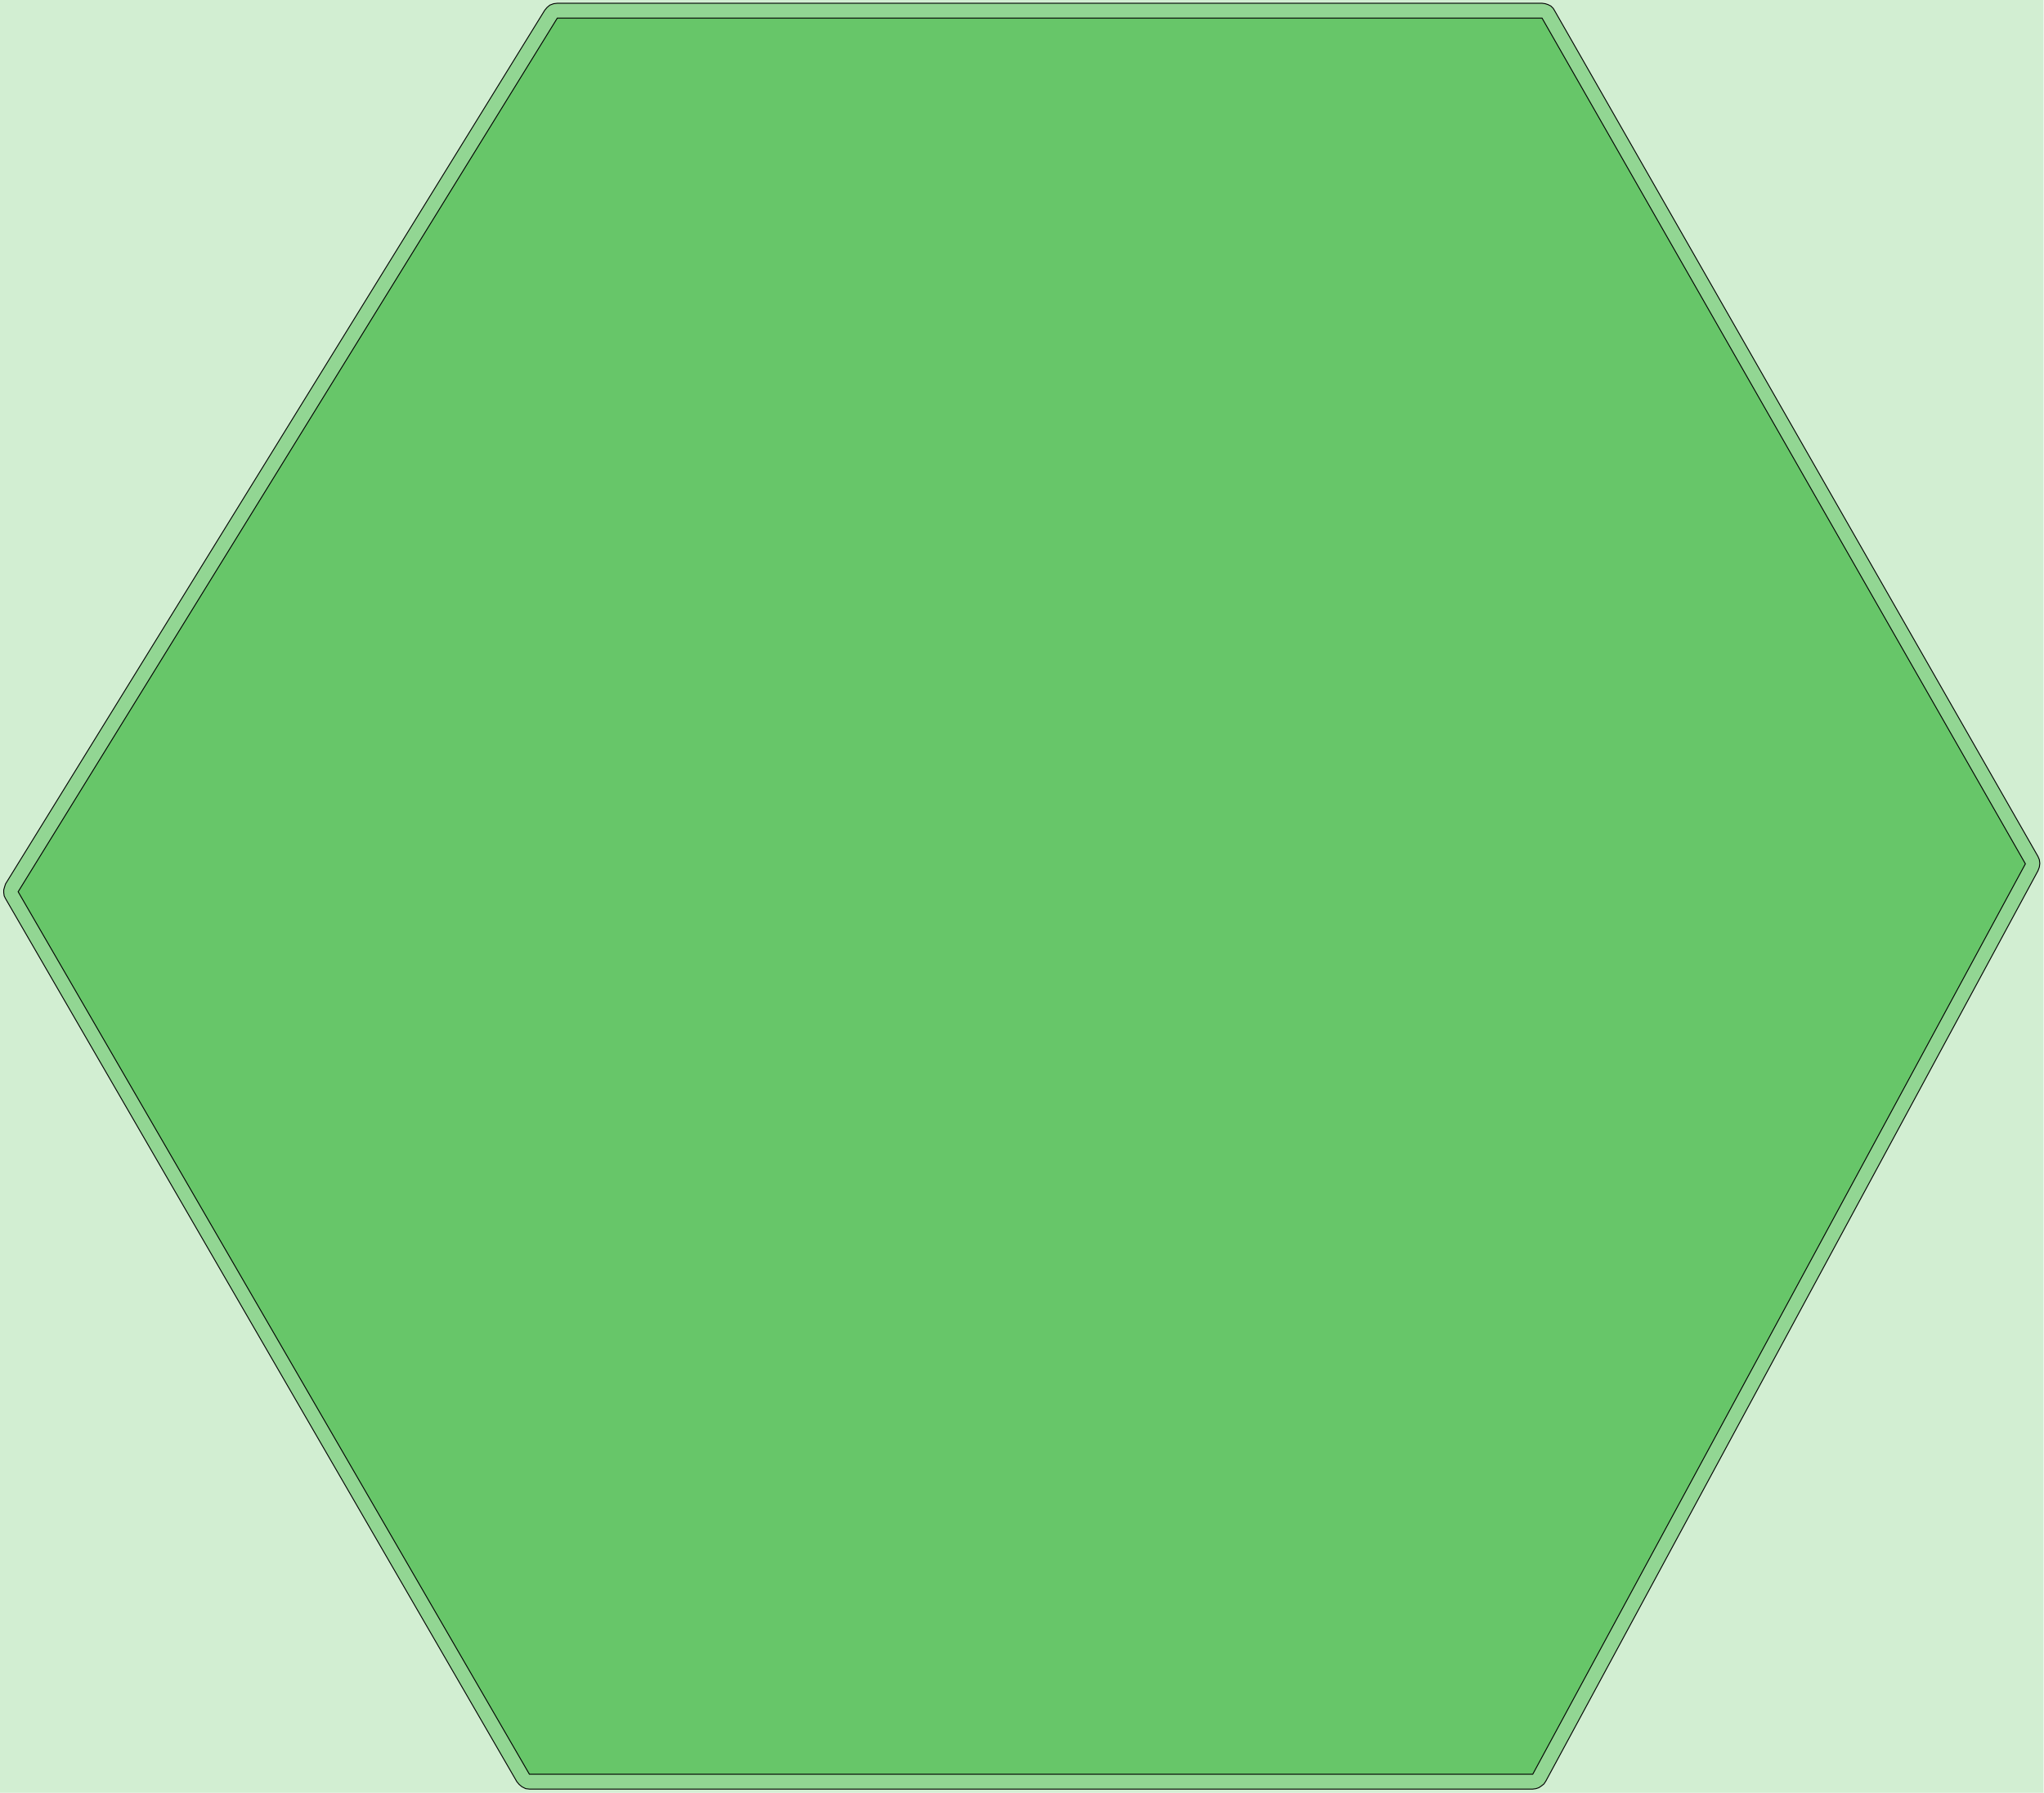
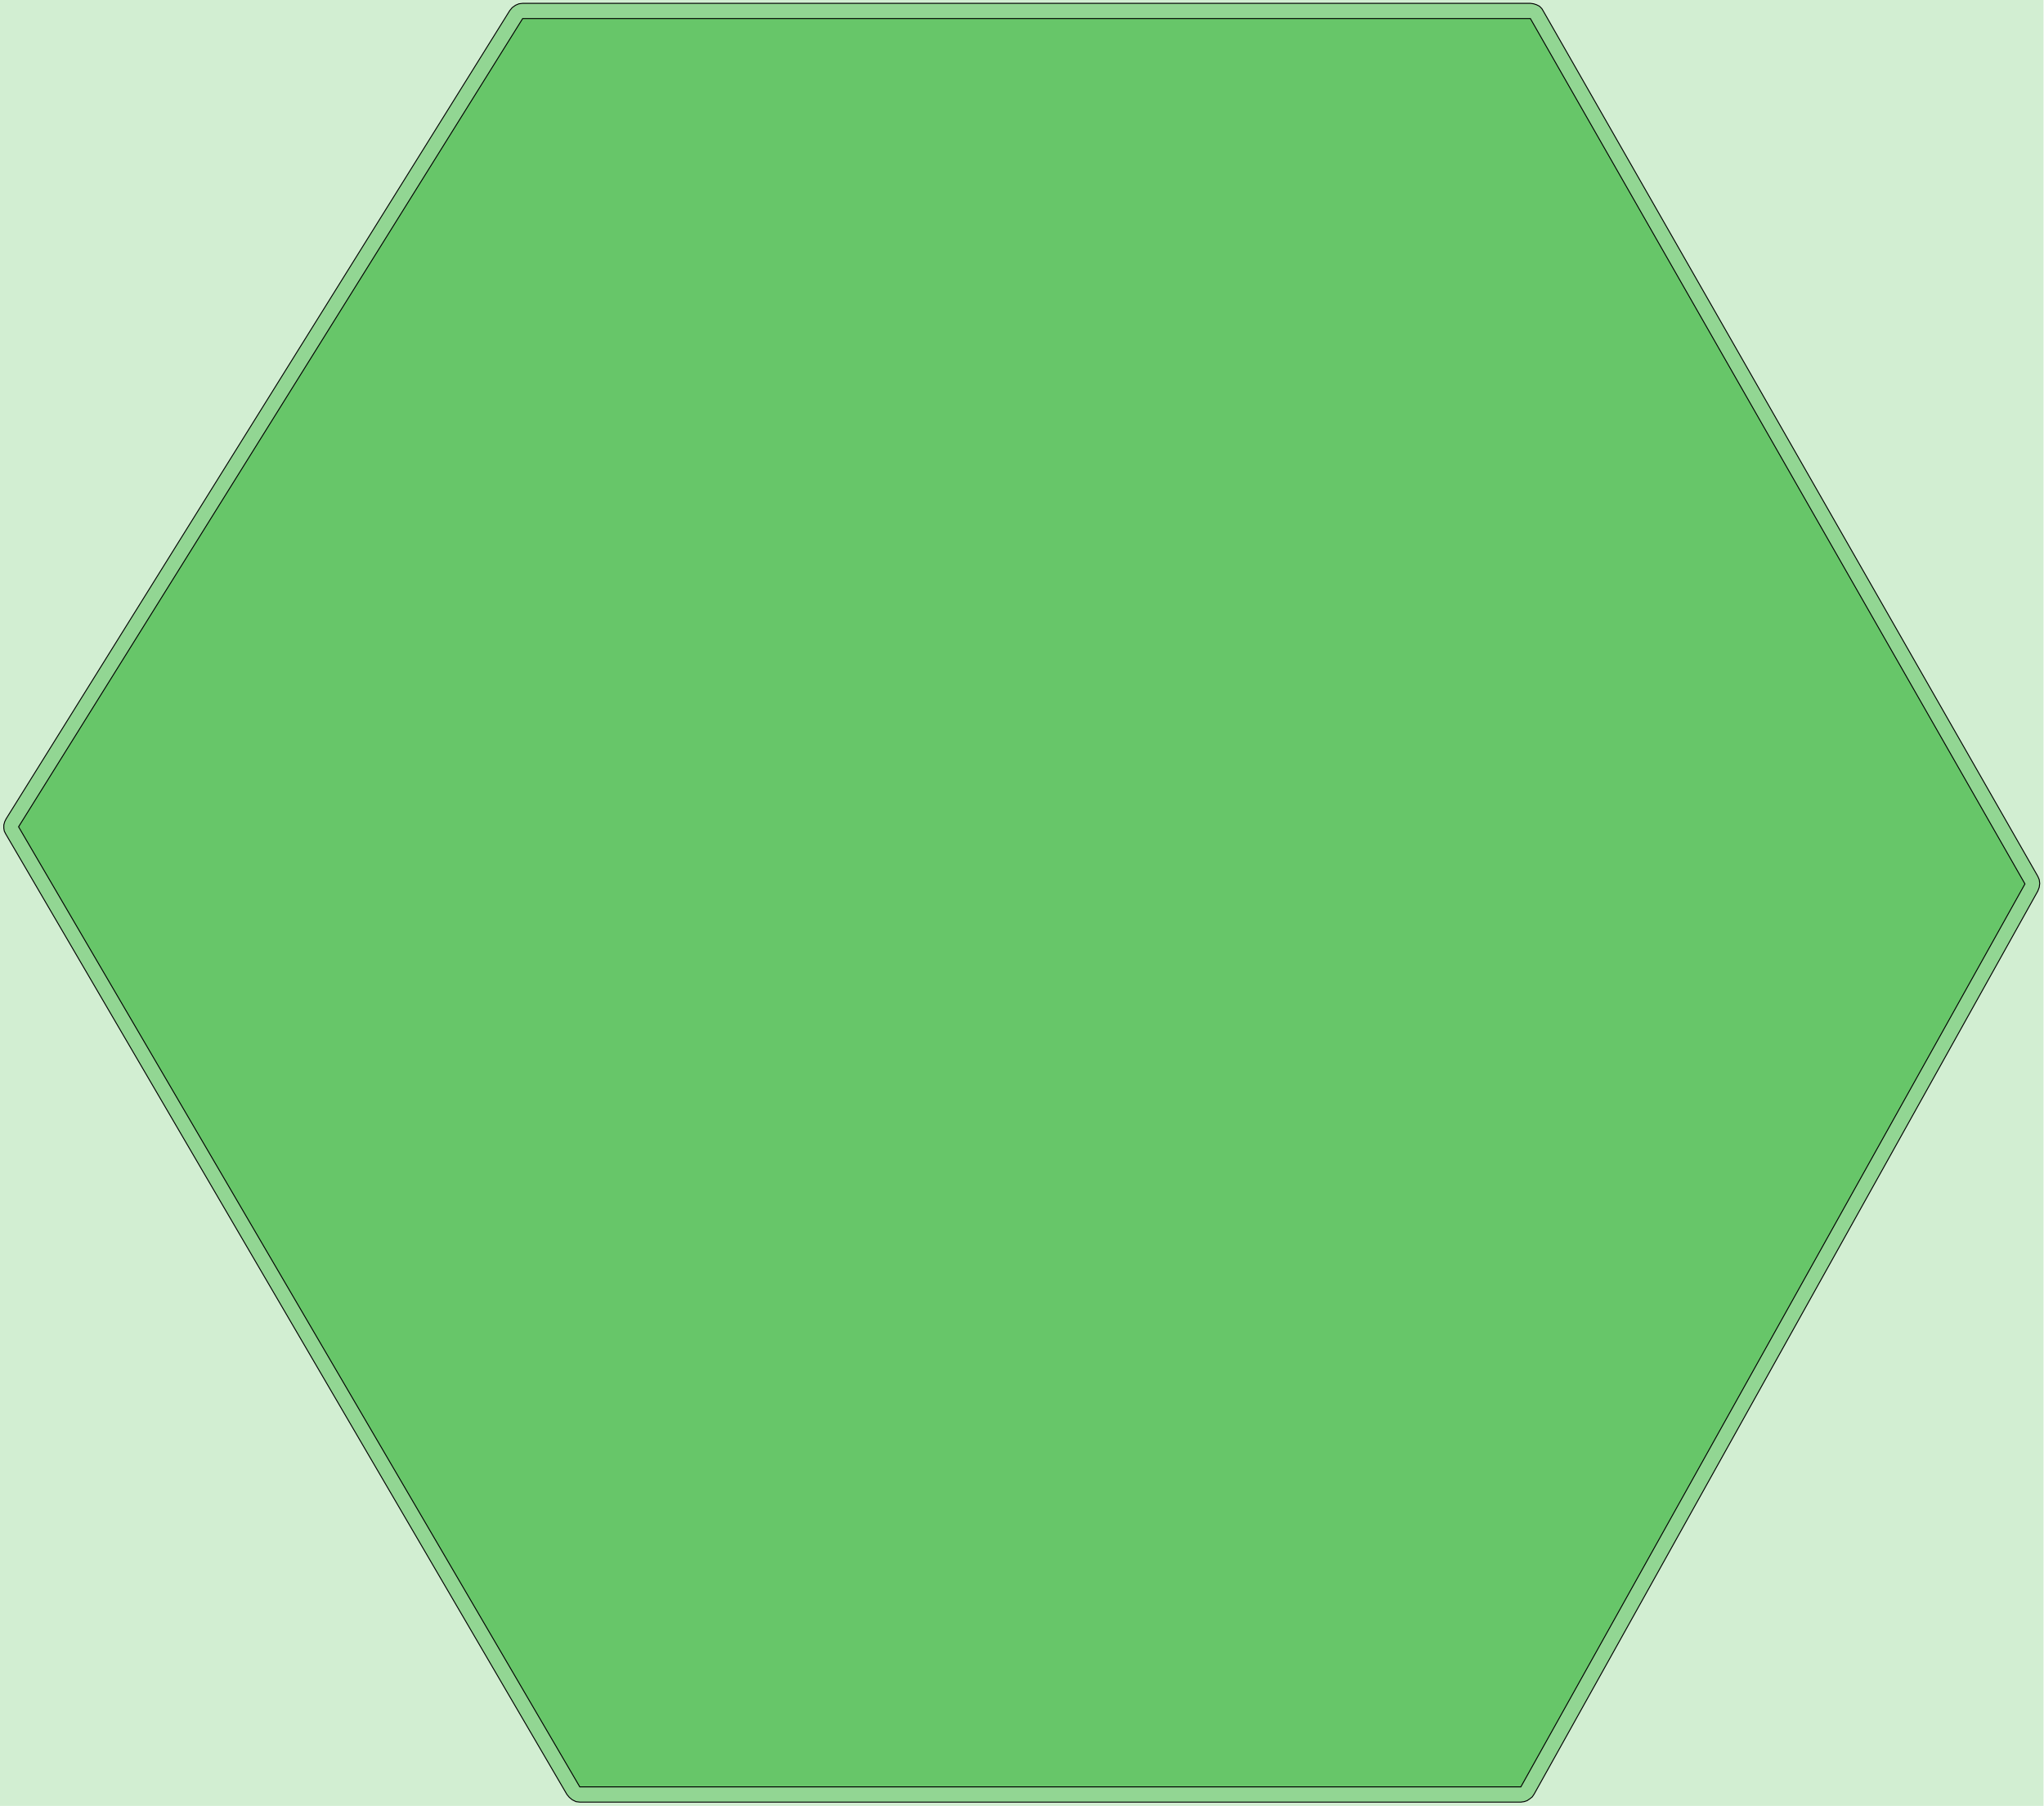
- <svg xmlns="http://www.w3.org/2000/svg" width="4394" height="3854" viewBox="0 0 4394 3854" version="1.1">
+ <svg xmlns="http://www.w3.org/2000/svg" width="4294" height="3794" viewBox="0 0 4294 3794" version="1.1">
  <g fill-rule="evenodd">
-     <path d="M 0,3854 L 0,0 L 4393,0 L 4393,3854 L 0,3854 z " style="fill-opacity:0.3;fill:rgb(103,198,105);" />
+     <path d="M 0,3794 L 0,0 L 4293,0 L 4293,3794 L 0,3794 z " style="fill-opacity:0.3;fill:rgb(103,198,105);" />
  </g>
  <g fill-rule="evenodd">
-     <path d="M 1111,3830 L 12,1932 L 9,1926 L 8,1919 L 8,1913 L 10,1906 L 12,1900 L 1171,22 L 1176,16 L 1182,11 L 1190,8 L 1198,7 L 3315,7 L 3322,8 L 3328,10 L 3334,13 L 3339,18 L 3342,23 L 4381,1841 L 4384,1848 L 4385,1856 L 4384,1864 L 4381,1872 L 3323,3829 L 3319,3835 L 3314,3839 L 3308,3843 L 3302,3845 L 3295,3846 L 1138,3846 L 1130,3845 L 1122,3841 L 1116,3836 L 1111,3830 z " style="fill-opacity:0.6;fill:rgb(103,198,105);stroke:rgb(0,0,0);stroke-width:2" />
+     <path d="M 1098,7 L 3215,7 L 3222,8 L 3228,10 L 3234,13 L 3239,18 L 3242,23 L 4281,1841 L 4284,1848 L 4285,1856 L 4284,1864 L 4281,1872 L 3223,3769 L 3219,3775 L 3214,3779 L 3208,3783 L 3202,3785 L 3195,3786 L 1218,3786 L 1210,3785 L 1202,3781 L 1196,3776 L 1191,3770 L 12,1752 L 9,1746 L 8,1740 L 8,1733 L 10,1726 L 13,1720 L 1071,22 L 1076,16 L 1083,11 L 1090,8 L 1098,7 z " style="fill-opacity:0.6;fill:rgb(103,198,105);stroke:rgb(0,0,0);stroke-width:2" />
  </g>
  <g fill-rule="evenodd">
-     <path d="M 1138,3814 L 39,1917 L 1198,39 L 3315,39 L 4354,1857 L 3295,3814 L 1138,3814 z " style="fill-opacity:1;fill:rgb(103,198,105);stroke:rgb(0,0,0);stroke-width:2" />
+     <path d="M 1098,39 L 3215,39 L 4254,1857 L 3195,3754 L 1218,3754 L 39,1737 L 1098,39 z " style="fill-opacity:1;fill:rgb(103,198,105);stroke:rgb(0,0,0);stroke-width:2" />
  </g>
</svg>
